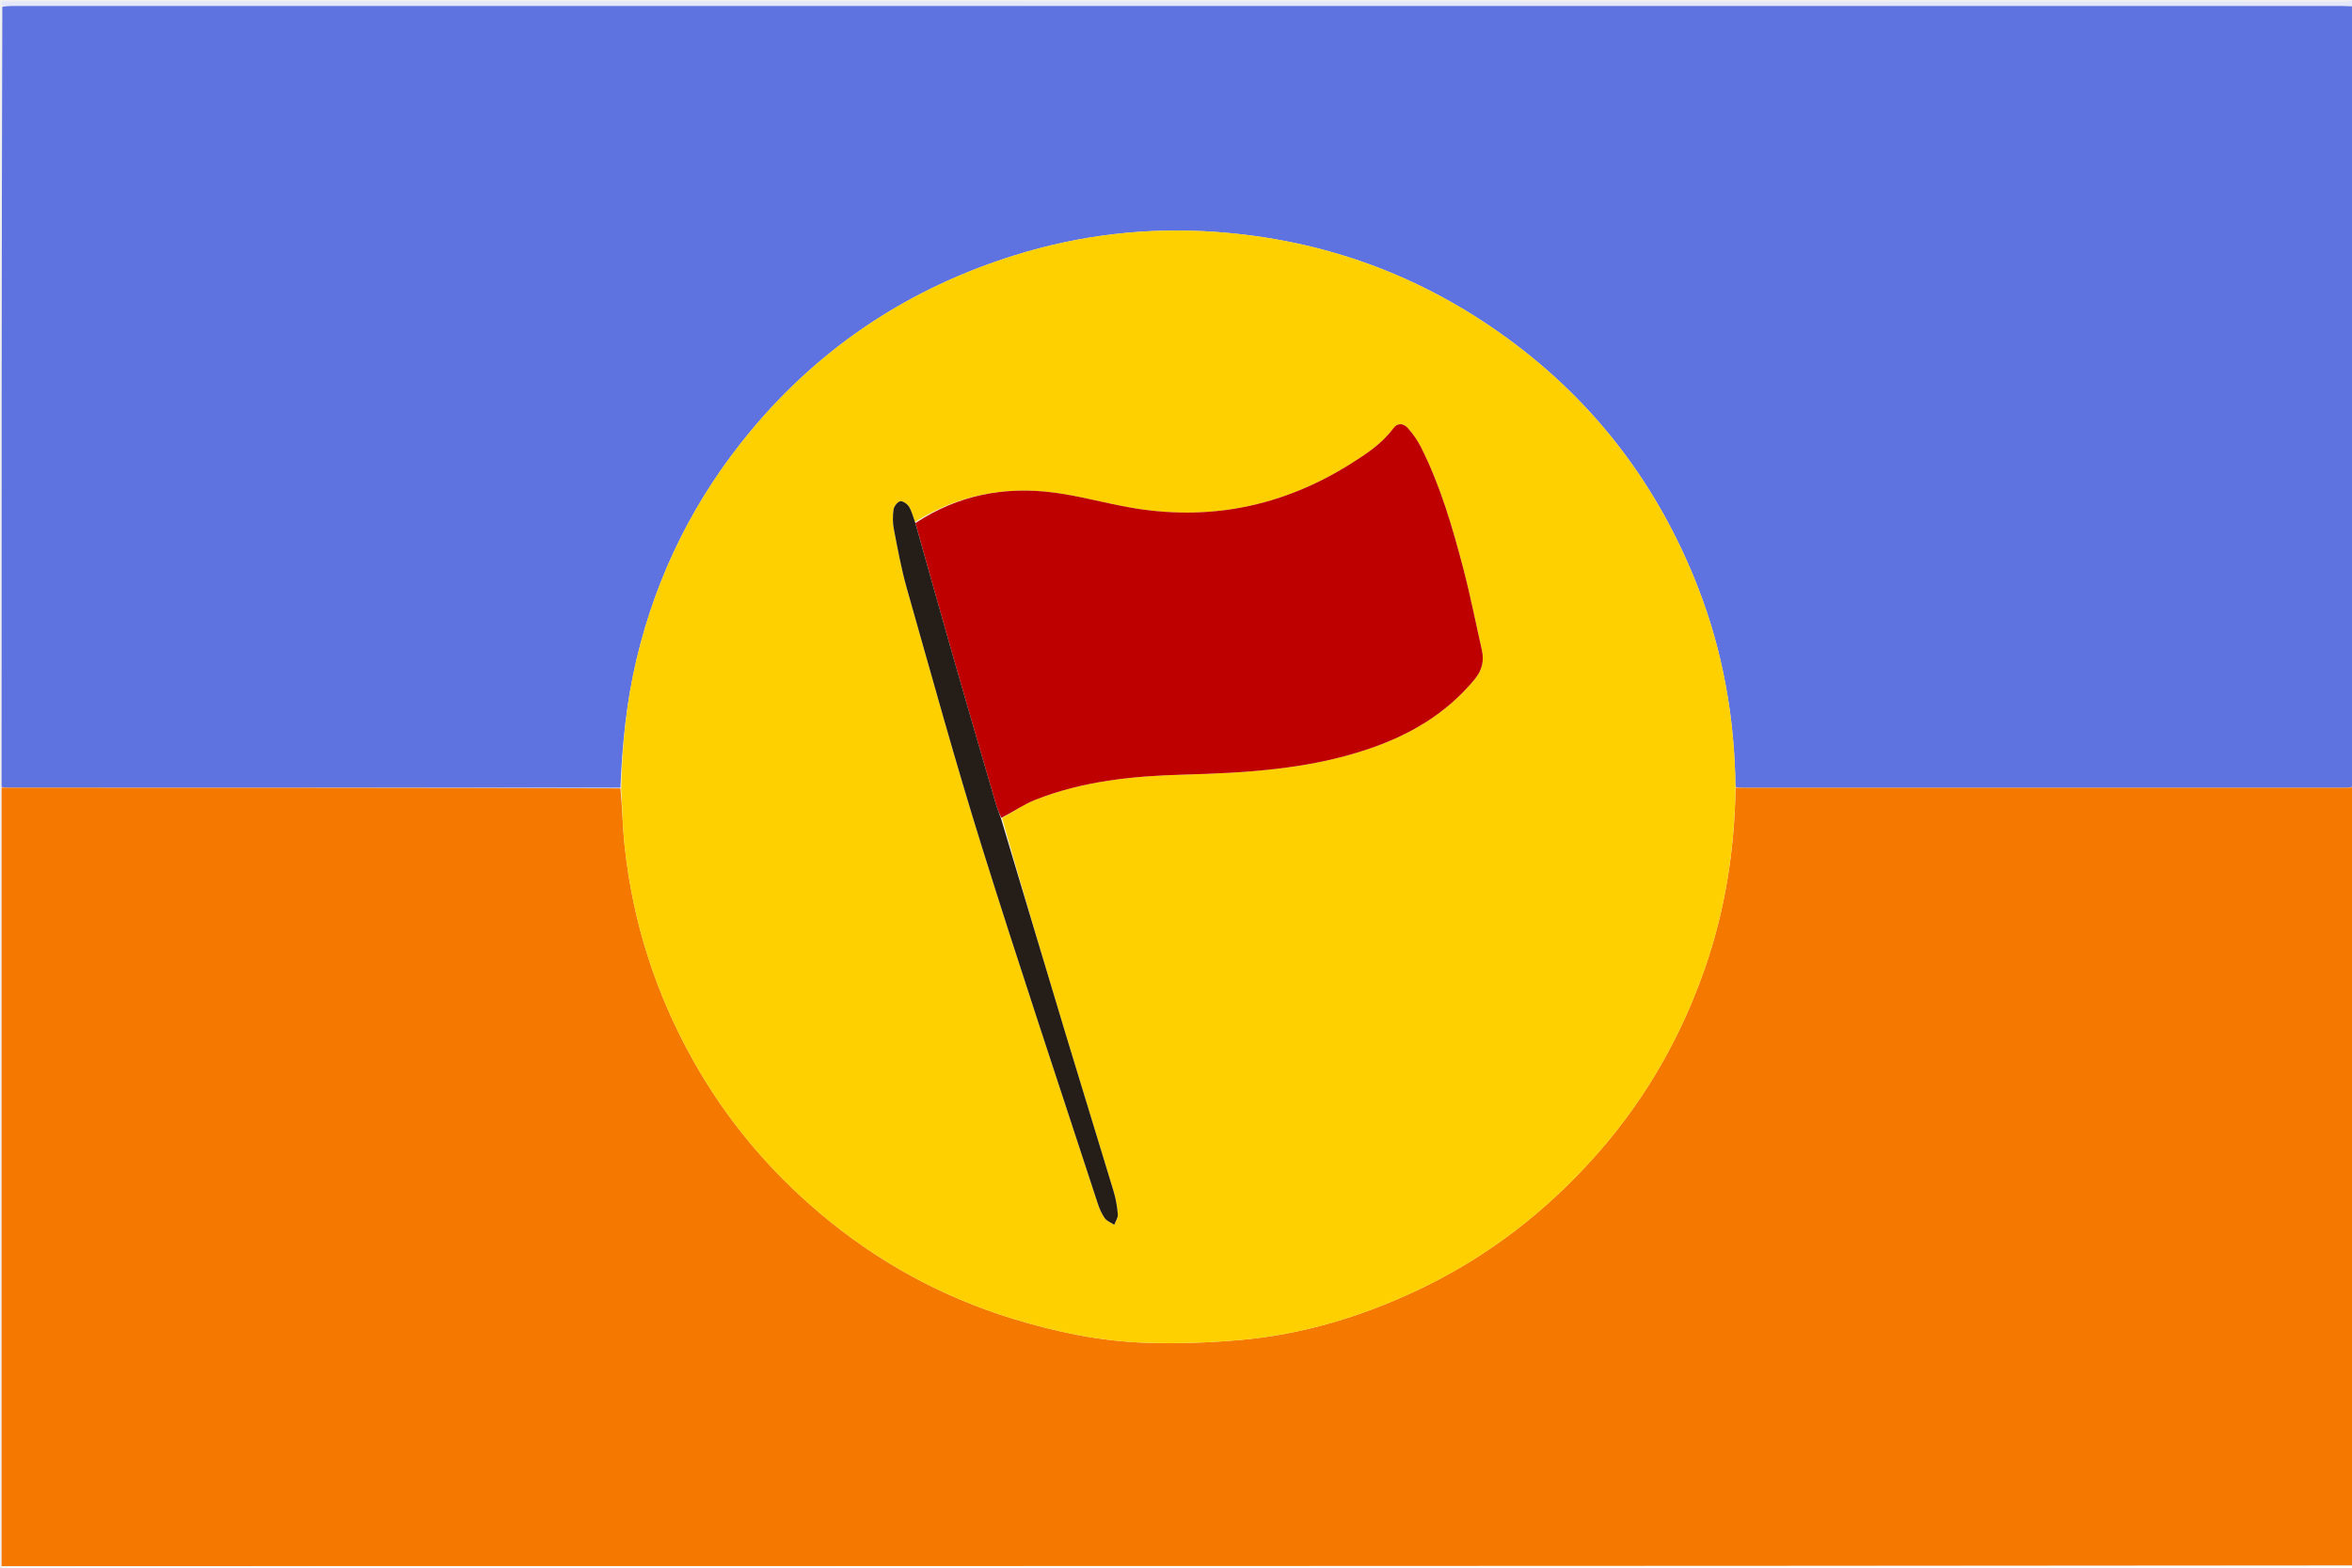
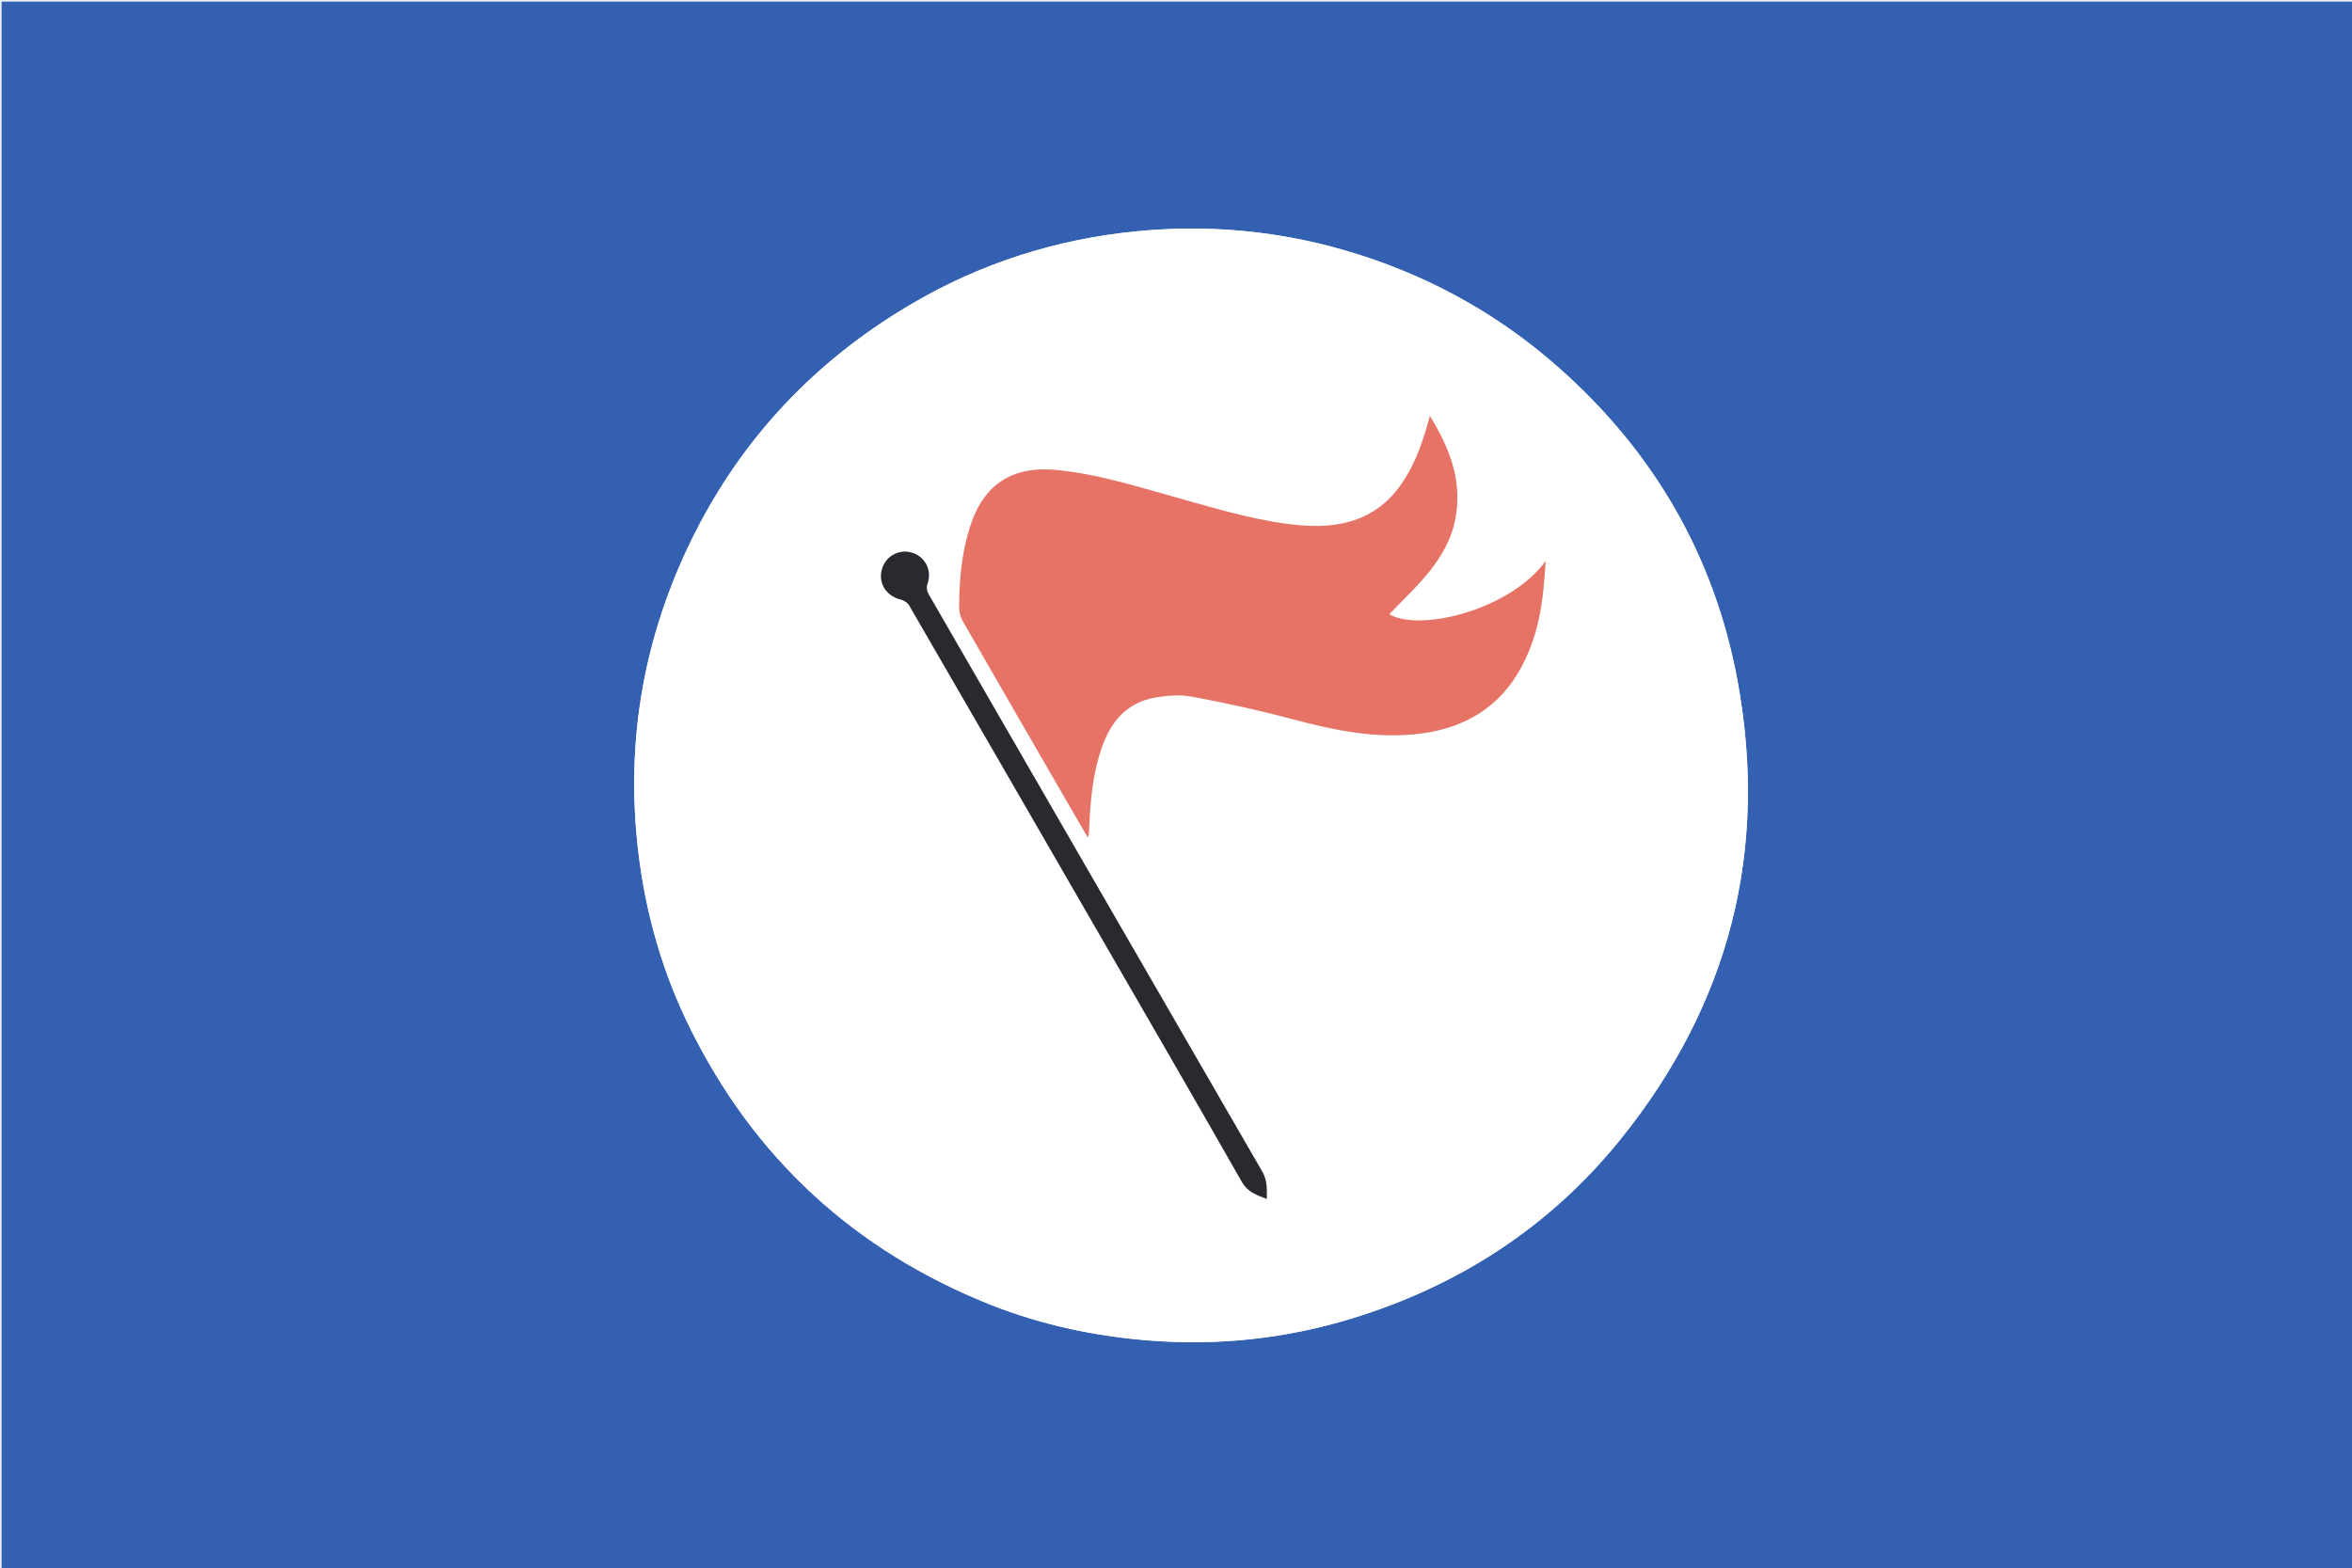
<svg xmlns="http://www.w3.org/2000/svg" version="1.1" id="Layer_1" x="0px" y="0px" width="100%" viewBox="0 0 1488 992" enable-background="new 0 0 1488 992" xml:space="preserve">
-   <path fill="#5E72E0" opacity="1" stroke="none" d=" M1489,4   C1489,168.358 1489,332.716 1488.563,497.72   C1486.629,498.406 1485.132,498.48 1483.635,498.48   C1356.593,498.485 1229.551,498.485 1102.509,498.48   C1101.012,498.48 1099.515,498.41 1097.958,497.882   C1097.409,453.87 1089.867,411.655 1073.987,371.075   C1049.031,307.299 1009.201,254.706 953.904,214.268   C898.85,174.007 837.103,151.551 768.952,146.734   C725.577,143.669 683.127,148.664 641.753,161.601   C575.617,182.281 519.83,218.916 475.325,272.241   C439.765,314.849 415.521,363.162 402.697,417.229   C396.363,443.935 393.624,471.015 392.503,498.416   C263.165,498.468 134.291,498.478 5.417,498.464   C3.945,498.464 2.472,498.161 1,498   C1,333.642 1,169.284 1.459,4.358   C3.75,3.758 5.582,3.697 7.414,3.697   C499.118,3.692 990.823,3.692 1482.528,3.705   C1484.685,3.705 1486.843,3.898 1489,4  z" />
-   <path fill="#F57900" opacity="1" stroke="none" d=" M1098.018,498.373   C1099.515,498.41 1101.012,498.48 1102.509,498.48   C1229.551,498.485 1356.593,498.485 1483.635,498.48   C1485.132,498.48 1486.629,498.406 1488.563,498.183   C1489,662.021 1489,826.043 1488.552,990.532   C992.403,991 496.702,991 1,991   C1,826.979 1,662.957 1,498.468   C2.472,498.161 3.945,498.464 5.417,498.464   C134.291,498.478 263.165,498.468 392.541,498.85   C393.735,511.368 393.906,523.552 395.211,535.613   C400.417,583.743 414.918,628.955 438.641,671.198   C459.424,708.205 486.221,740.245 518.582,767.598   C554.782,798.197 595.524,820.597 640.907,834.513   C668.414,842.947 696.468,848.782 725.198,849.687   C744.944,850.308 764.841,849.652 784.527,847.926   C823.892,844.473 861.314,833.173 896.961,816.32   C941.076,795.464 978.907,766.166 1011.067,729.505   C1041.216,695.136 1063.445,656.189 1078.487,613.067   C1091.443,575.927 1097.386,537.605 1098.018,498.373  z" />
-   <path fill="#E4E7FA" opacity="1" stroke="none" d=" M1489,3.5   C1486.843,3.898 1484.685,3.705 1482.528,3.705   C990.823,3.692 499.118,3.692 7.414,3.697   C5.582,3.697 3.75,3.758 1.459,3.895   C1.048,2.346 0.379,0.128 3.507,0.976   C4.128,1.144 4.833,1 5.5,1   C498.5,1 991.5,0.997 1484.5,1.141   C1485.789,1.142 1489.127,-1.328 1489,3.5  z" />
-   <path fill="#FFFFFF" opacity="1" stroke="none" d=" M1,991.5   C496.702,991 992.403,991 1488.552,991   C1488.667,991.667 1488.452,992.784 1487.976,992.909   C1486.885,993.197 1485.667,993 1484.5,993   C991.5,993 498.5,993.001 5.5,992.959   C4,992.959 2.5,992.333 1,991.5  z" />
-   <path fill="#FFD000" opacity="1" stroke="none" d=" M1097.958,497.882   C1097.386,537.605 1091.443,575.927 1078.487,613.067   C1063.445,656.189 1041.216,695.136 1011.067,729.505   C978.907,766.166 941.076,795.464 896.961,816.32   C861.314,833.173 823.892,844.473 784.527,847.926   C764.841,849.652 744.944,850.308 725.198,849.687   C696.468,848.782 668.414,842.947 640.907,834.513   C595.524,820.597 554.782,798.197 518.582,767.598   C486.221,740.245 459.424,708.205 438.641,671.198   C414.918,628.955 400.417,583.743 395.211,535.613   C393.906,523.552 393.735,511.368 393.005,498.807   C393.624,471.015 396.363,443.935 402.697,417.229   C415.521,363.162 439.765,314.849 475.325,272.241   C519.83,218.916 575.617,182.281 641.753,161.601   C683.127,148.664 725.577,143.669 768.952,146.734   C837.103,151.551 898.85,174.007 953.904,214.268   C1009.201,254.706 1049.031,307.299 1073.987,371.075   C1089.867,411.655 1097.409,453.87 1097.958,497.882  M633.958,517.624   C640.901,513.756 647.522,509.074 654.846,506.162   C684.827,494.239 716.538,491.056 748.352,490.17   C787.909,489.068 827.075,486.903 865.074,474.167   C891.77,465.22 914.977,451.665 933.018,429.761   C937.62,424.174 939.066,418.135 937.477,411.162   C933.597,394.14 930.268,376.976 925.846,360.098   C918.93,333.705 911.337,307.474 898.999,282.96   C896.856,278.703 894.001,274.682 890.868,271.08   C887.766,267.513 884.018,267.603 881.506,271.008   C874.307,280.761 864.473,287.204 854.43,293.521   C811.087,320.787 764.234,330.065 713.849,320.95   C698.15,318.109 682.675,313.79 666.891,311.712   C635.5,307.579 605.91,313.288 578.851,330.306   C577.644,327.041 576.865,323.512 575.072,320.609   C573.991,318.859 571.023,316.818 569.467,317.201   C567.683,317.64 565.581,320.486 565.295,322.521   C564.725,326.578 564.728,330.908 565.512,334.926   C567.962,347.486 570.242,360.137 573.739,372.425   C589.292,427.085 604.323,481.92 621.28,536.148   C644.836,611.477 669.93,686.325 694.437,761.356   C695.511,764.643 696.897,767.98 698.878,770.768   C700.222,772.66 702.862,773.631 704.923,775.014   C705.736,772.822 707.373,770.562 707.197,768.453   C706.788,763.524 705.939,758.538 704.511,753.803   C694.583,720.869 684.362,688.023 674.424,655.092   C660.646,609.434 647.034,563.725 633.958,517.624  z" />
-   <path fill="#BE0000" opacity="1" stroke="none" d=" M579.144,331.005   C605.91,313.288 635.5,307.579 666.891,311.712   C682.675,313.79 698.15,318.109 713.849,320.95   C764.234,330.065 811.087,320.787 854.43,293.521   C864.473,287.204 874.307,280.761 881.506,271.008   C884.018,267.603 887.766,267.513 890.868,271.08   C894.001,274.682 896.856,278.703 898.999,282.96   C911.337,307.474 918.93,333.705 925.846,360.098   C930.268,376.976 933.597,394.14 937.477,411.162   C939.066,418.135 937.62,424.174 933.018,429.761   C914.977,451.665 891.77,465.22 865.074,474.167   C827.075,486.903 787.909,489.068 748.352,490.17   C716.538,491.056 684.827,494.239 654.846,506.162   C647.522,509.074 640.901,513.756 633.517,517.519   C632.032,514.445 630.847,511.516 629.968,508.498   C620.432,475.759 610.862,443.029 601.468,410.249   C593.908,383.868 586.577,357.422 579.144,331.005  z" />
-   <path fill="#241D18" opacity="1" stroke="none" d=" M578.997,330.656   C586.577,357.422 593.908,383.868 601.468,410.249   C610.862,443.029 620.432,475.759 629.968,508.498   C630.847,511.516 632.032,514.445 633.214,517.726   C647.034,563.725 660.646,609.434 674.424,655.092   C684.362,688.023 694.583,720.869 704.511,753.803   C705.939,758.538 706.788,763.524 707.197,768.453   C707.373,770.562 705.736,772.822 704.923,775.014   C702.862,773.631 700.222,772.66 698.878,770.768   C696.897,767.98 695.511,764.643 694.437,761.356   C669.93,686.325 644.836,611.477 621.28,536.148   C604.323,481.92 589.292,427.085 573.739,372.425   C570.242,360.137 567.962,347.486 565.512,334.926   C564.728,330.908 564.725,326.578 565.295,322.521   C565.581,320.486 567.683,317.64 569.467,317.201   C571.023,316.818 573.991,318.859 575.072,320.609   C576.865,323.512 577.644,327.041 578.997,330.656  z" />
+   <path fill="#3360B1" opacity="1" stroke="none" d=" M814,993   C542.667,993 271.833,993 1,993   C1,662.333 1,331.667 1,1   C497,1 993,1 1489,1   C1489,331.667 1489,662.333 1489,993   C1264.167,993 1039.333,993 814,993  M627.56,825.947   C659.406,838.45 692.498,845.46 726.528,848.2   C770.179,851.714 813.094,847.16 854.9,834.414   C923.123,813.614 980.83,776.137 1025.562,720.498   C1093.921,635.473 1119.045,538.44 1099.303,431.088   C1084.663,351.482 1045.733,284.839 984.704,231.38   C945.519,197.055 900.755,172.933 850.765,158.409   C807.523,145.847 763.362,141.978 718.717,146.391   C667.725,151.43 619.784,166.807 575.558,192.994   C512.868,230.114 465.579,281.478 434.662,347.471   C406.149,408.33 395.898,472.294 403.845,539.155   C408.446,577.866 418.991,614.857 436.164,649.765   C477.043,732.857 540.709,791.501 627.56,825.947  z" />
+   <path fill="#FFFFFF" opacity="1" stroke="none" d=" M627.193,825.818   C540.709,791.501 477.043,732.857 436.164,649.765   C418.991,614.857 408.446,577.866 403.845,539.155   C395.898,472.294 406.149,408.33 434.662,347.471   C465.579,281.478 512.868,230.114 575.558,192.994   C619.784,166.807 667.725,151.43 718.717,146.391   C763.362,141.978 807.523,145.847 850.765,158.409   C900.755,172.933 945.519,197.055 984.704,231.38   C1045.733,284.839 1084.663,351.482 1099.303,431.088   C1119.045,538.44 1093.921,635.473 1025.562,720.498   C980.83,776.137 923.123,813.614 854.9,834.414   C813.094,847.16 770.179,851.714 726.528,848.2   C692.498,845.46 659.406,838.45 627.193,825.818  M919.715,333.073   C926.35,307.633 918.312,285.44 904.637,263.247   C903.807,266.158 903.322,267.876 902.828,269.591   C898.985,282.936 894.084,295.829 885.937,307.215   C870.175,329.241 847.614,334.58 822.347,332.358   C797.513,330.175 773.695,323.045 749.808,316.405   C723.214,309.012 696.953,300.353 669.264,297.465   C640.833,294.499 622.4,306.066 613.685,333.3   C608.354,349.961 606.855,367.201 606.826,384.577   C606.822,387.397 607.661,390.545 609.066,392.992   C632.781,434.284 656.645,475.489 680.481,516.711   C683.03,521.118 685.607,525.508 688.171,529.906   C689.007,528.133 688.949,526.555 689.016,524.982   C689.757,507.311 691.196,489.733 697.102,472.877   C702.741,456.784 712.676,444.739 730.181,441.522   C737.922,440.1 746.315,439.384 753.956,440.804   C774.85,444.686 795.674,449.227 816.208,454.701   C843.742,462.041 871.319,467.987 899.972,464.023   C927.514,460.213 949.075,447.069 962.537,422.076   C970.063,408.103 974.029,393.026 975.956,377.389   C976.871,369.967 977.256,362.479 977.881,355.021   C955.255,386.08 898.182,400.041 878.894,388.665   C882.935,384.539 886.851,380.506 890.804,376.511   C903.07,364.112 914.397,351.086 919.715,333.073  M688.849,579.707   C721.175,635.716 753.637,691.648 785.648,747.836   C789.456,754.519 795.08,756.218 801.456,758.668   C801.508,752.334 801.802,746.925 798.571,741.345   C728.19,619.772 658.028,498.074 587.761,376.435   C586.336,373.969 585.887,372.04 586.878,369.128   C589.805,360.522 585.008,351.912 576.502,349.567   C568.261,347.296 559.734,352.414 557.767,360.813   C555.726,369.532 560.907,377.194 569.962,379.434   C571.9,379.914 574.183,381.375 575.155,383.051   C613.003,448.35 650.717,513.727 688.849,579.707  z" />
+   <path fill="#E67365" opacity="1" stroke="none" d=" M919.57,333.453   C914.397,351.086 903.07,364.112 890.804,376.511   C886.851,380.506 882.935,384.539 878.894,388.665   C898.182,400.041 955.255,386.08 977.881,355.021   C977.256,362.479 976.871,369.967 975.956,377.389   C974.029,393.026 970.063,408.103 962.537,422.076   C949.075,447.069 927.514,460.213 899.972,464.023   C871.319,467.987 843.742,462.041 816.208,454.701   C795.674,449.227 774.85,444.686 753.956,440.804   C746.315,439.384 737.922,440.1 730.181,441.522   C712.676,444.739 702.741,456.784 697.102,472.877   C691.196,489.733 689.757,507.311 689.016,524.982   C688.949,526.555 689.007,528.133 688.171,529.906   C685.607,525.508 683.03,521.118 680.481,516.711   C656.645,475.489 632.781,434.284 609.066,392.992   C607.661,390.545 606.822,387.397 606.826,384.577   C606.855,367.201 608.354,349.961 613.685,333.3   C622.4,306.066 640.833,294.499 669.264,297.465   C696.953,300.353 723.214,309.012 749.808,316.405   C773.695,323.045 797.513,330.175 822.347,332.358   C847.614,334.58 870.175,329.241 885.937,307.215   C894.084,295.829 898.985,282.936 902.828,269.591   C903.322,267.876 903.807,266.158 904.637,263.247   C918.312,285.44 926.35,307.633 919.57,333.453  z" />
+   <path fill="#282A2F" opacity="1" stroke="none" d=" M688.649,579.4   C650.717,513.727 613.003,448.35 575.155,383.051   C574.183,381.375 571.9,379.914 569.962,379.434   C560.907,377.194 555.726,369.532 557.767,360.813   C559.734,352.414 568.261,347.296 576.502,349.567   C585.008,351.912 589.805,360.522 586.878,369.128   C585.887,372.04 586.336,373.969 587.761,376.435   C658.028,498.074 728.19,619.772 798.571,741.345   C801.802,746.925 801.508,752.334 801.456,758.668   C795.08,756.218 789.456,754.519 785.648,747.836   C753.637,691.648 721.175,635.716 688.649,579.4  z" />
</svg>
